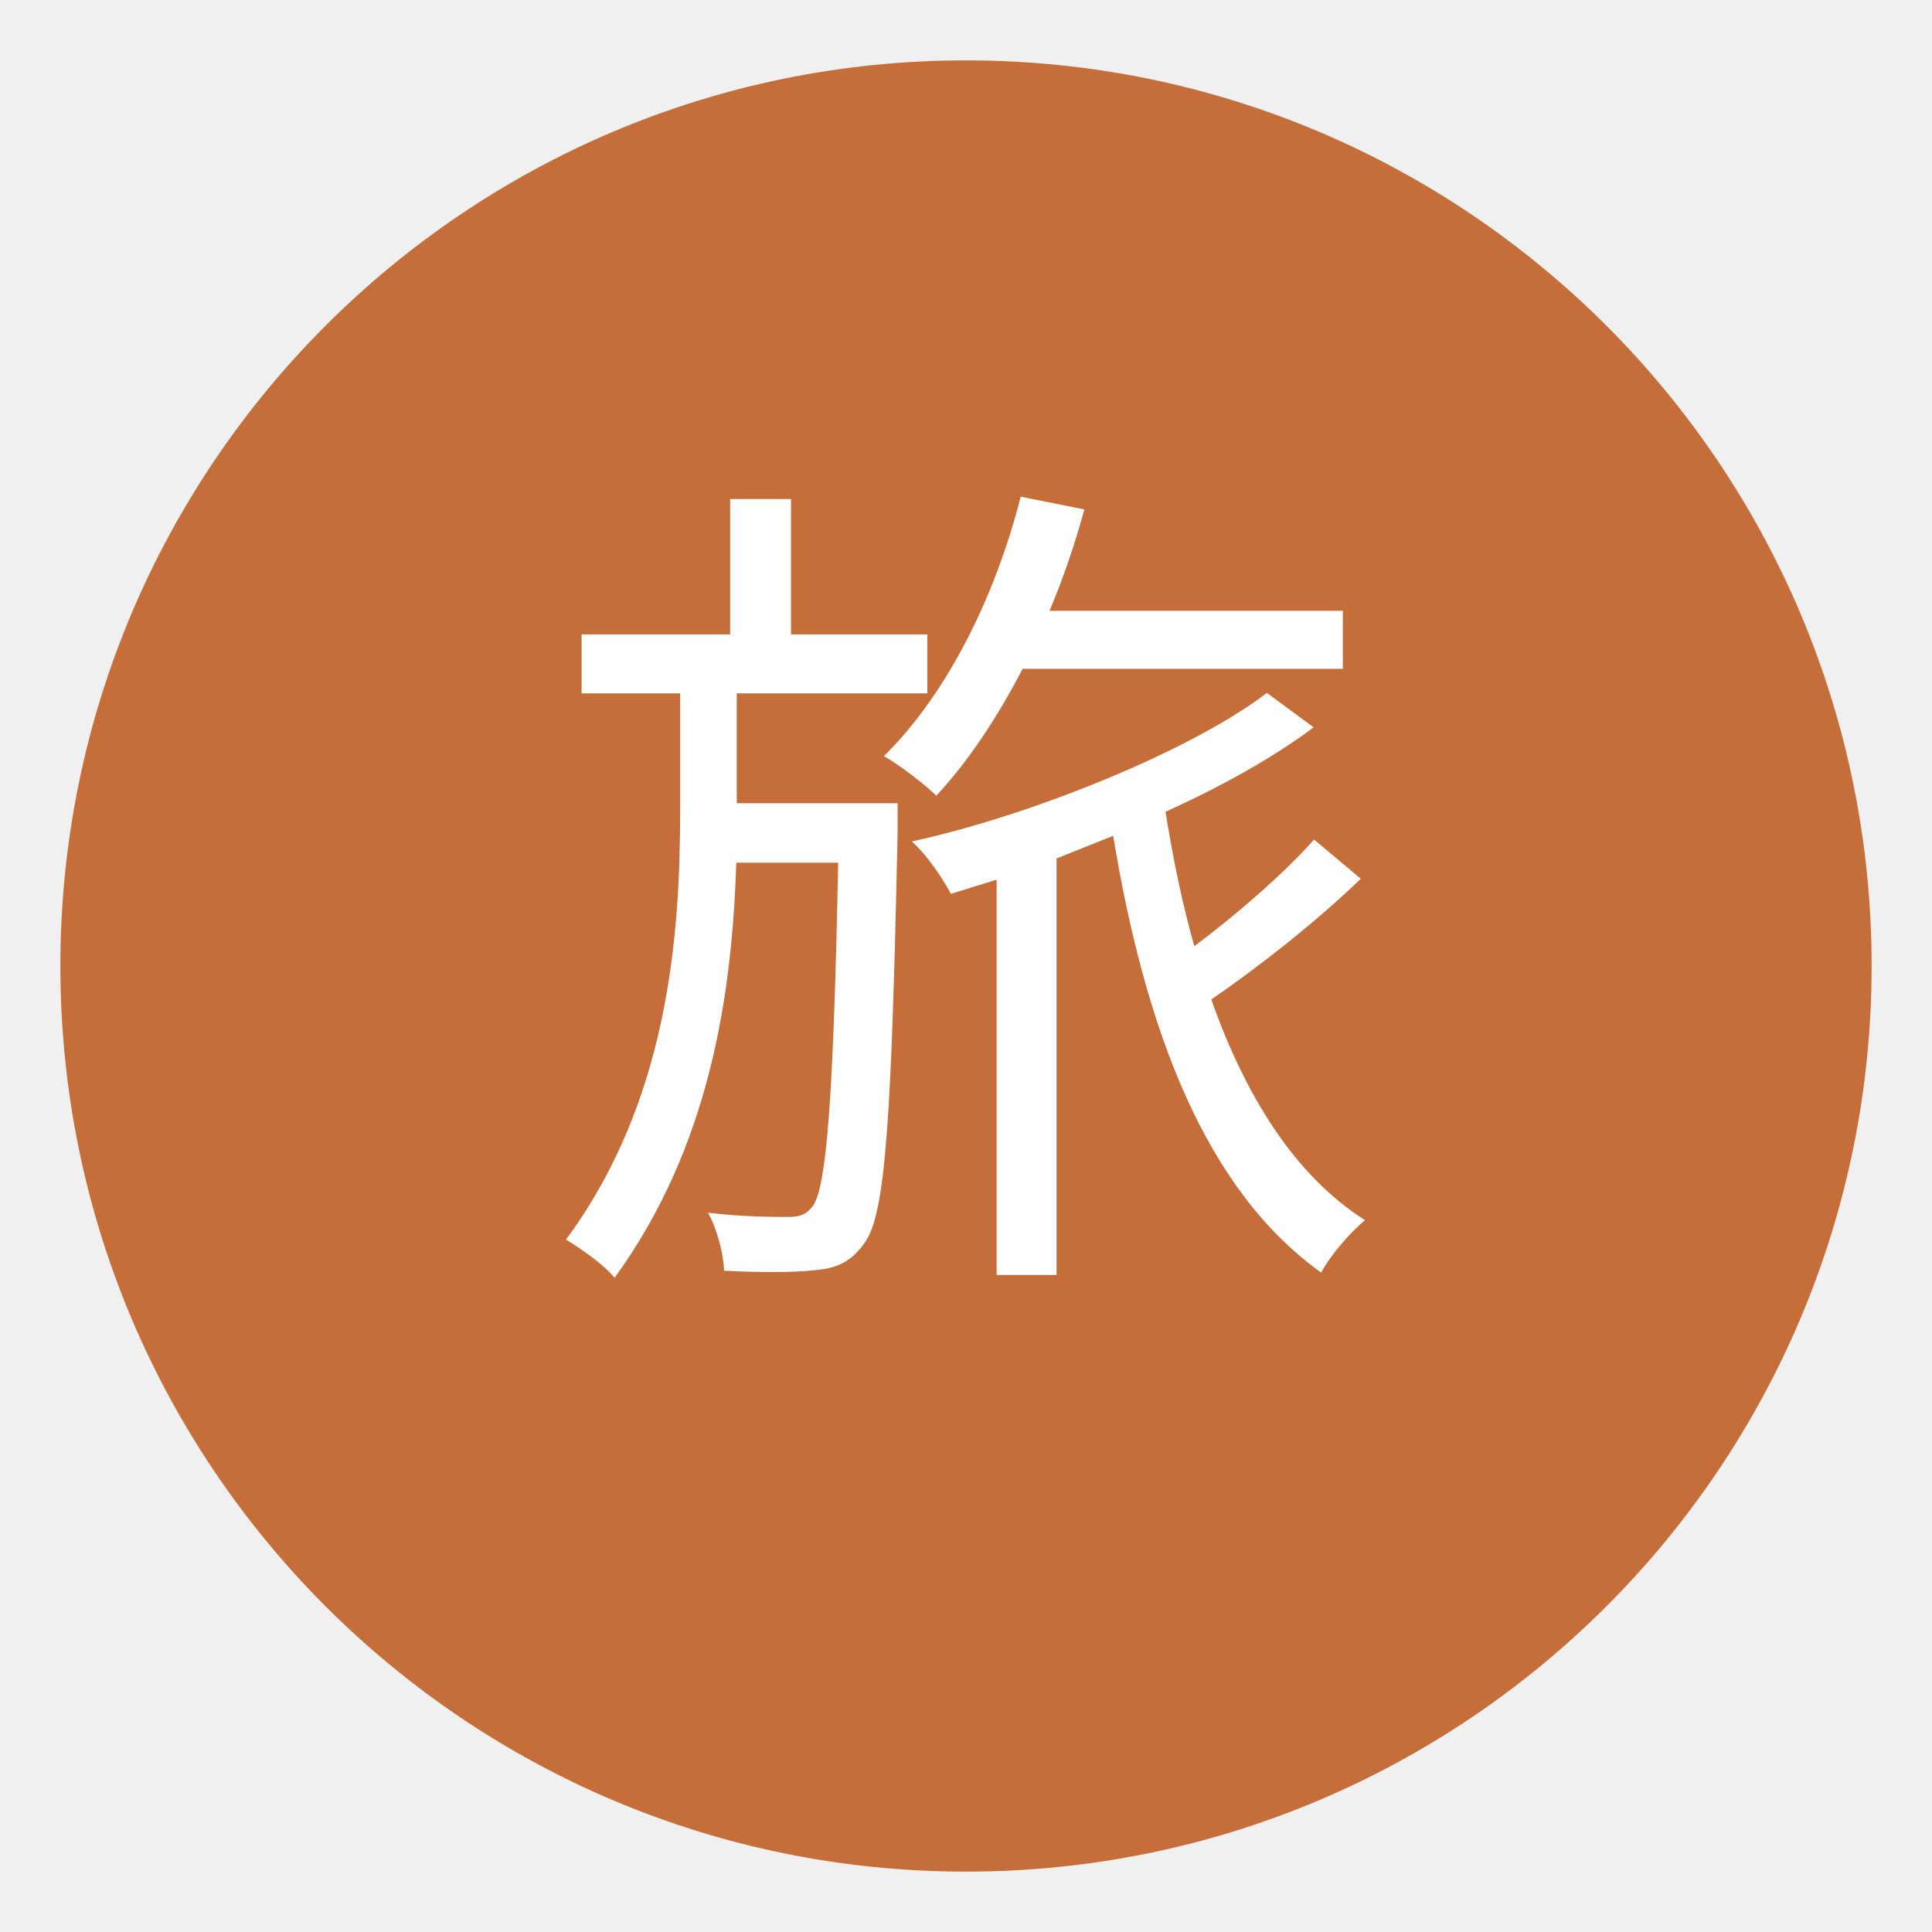
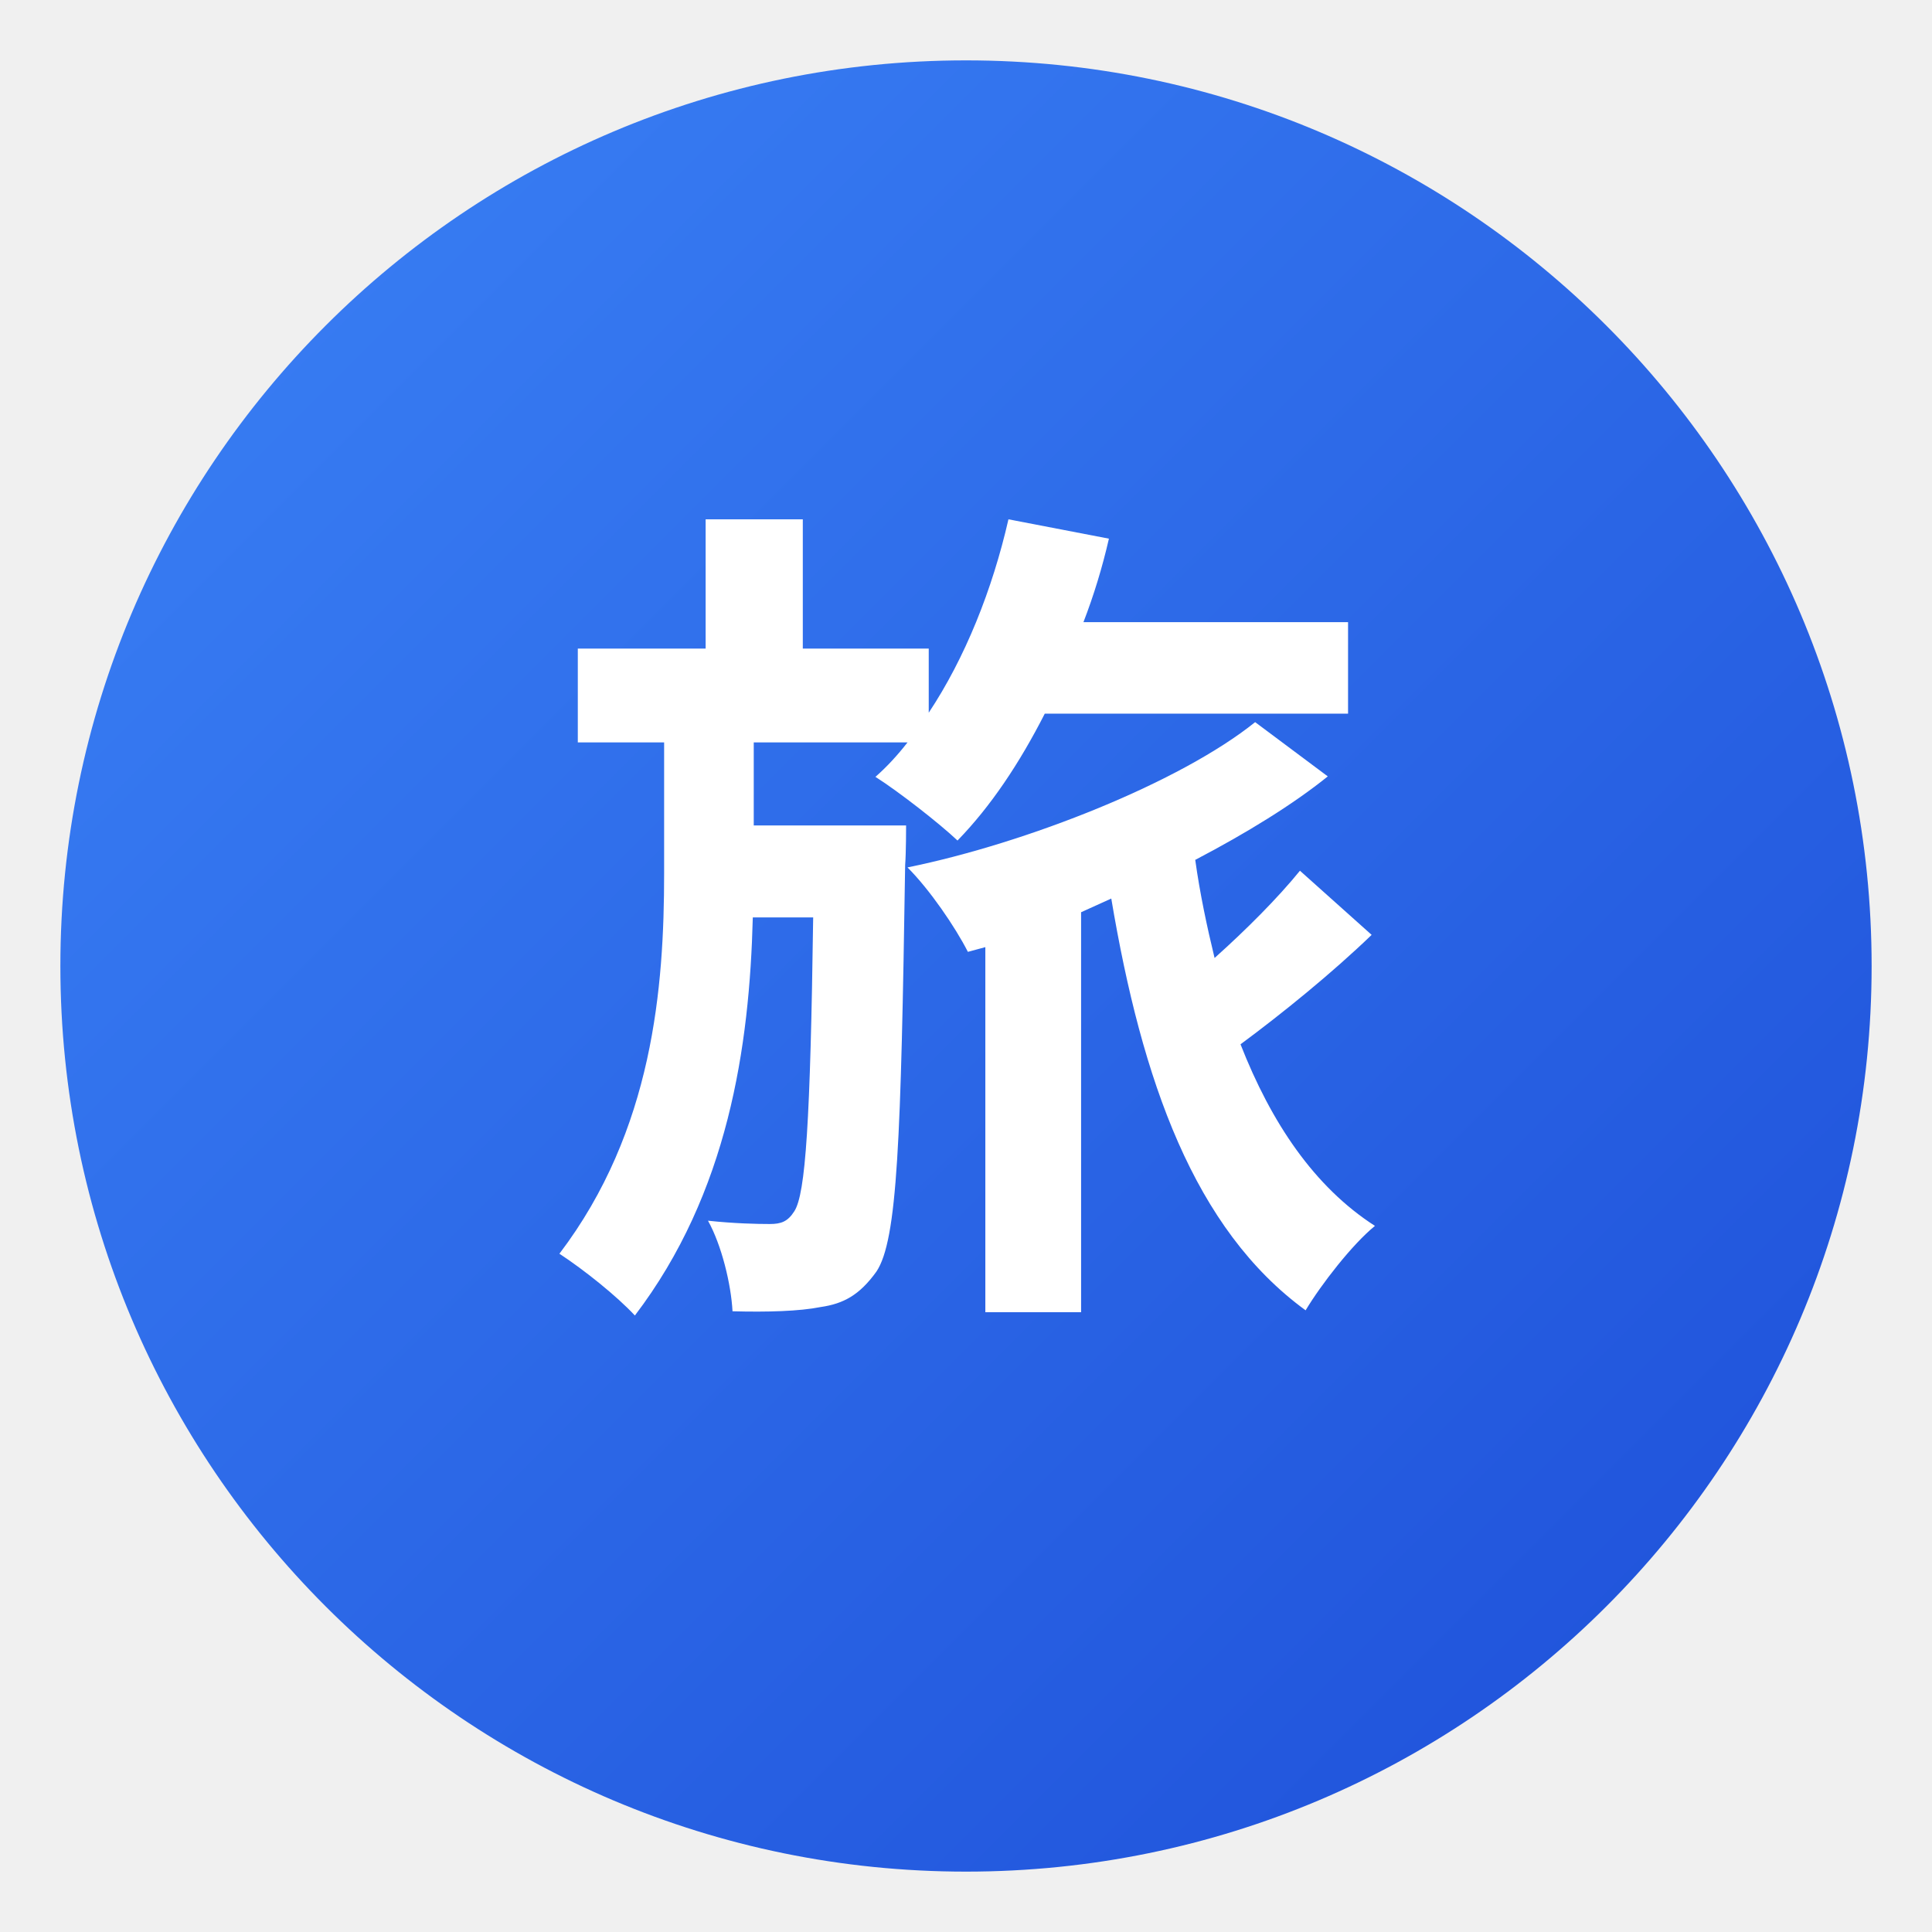
<svg xmlns="http://www.w3.org/2000/svg" viewBox="0 0 64 64">
-   <circle cx="32" cy="32" r="30" fill="#C56E3A" />
-   <text x="32" y="40" text-anchor="middle" font-size="28" fill="white" font-family="serif">旅</text>
+   <defs>
+     <linearGradient id="bg" x1="0%" y1="0%" x2="100%" y2="100%">
+       <stop offset="0%" style="stop-color:#3B82F6" />
+       <stop offset="100%" style="stop-color:#1D4ED8" />
+     </linearGradient>
+   </defs>
+   <circle cx="32" cy="32" r="30" fill="url(#bg)" />
+   <text x="32" y="41" text-anchor="middle" font-size="28" fill="white" font-family="serif" font-weight="bold">旅</text>
</svg>
